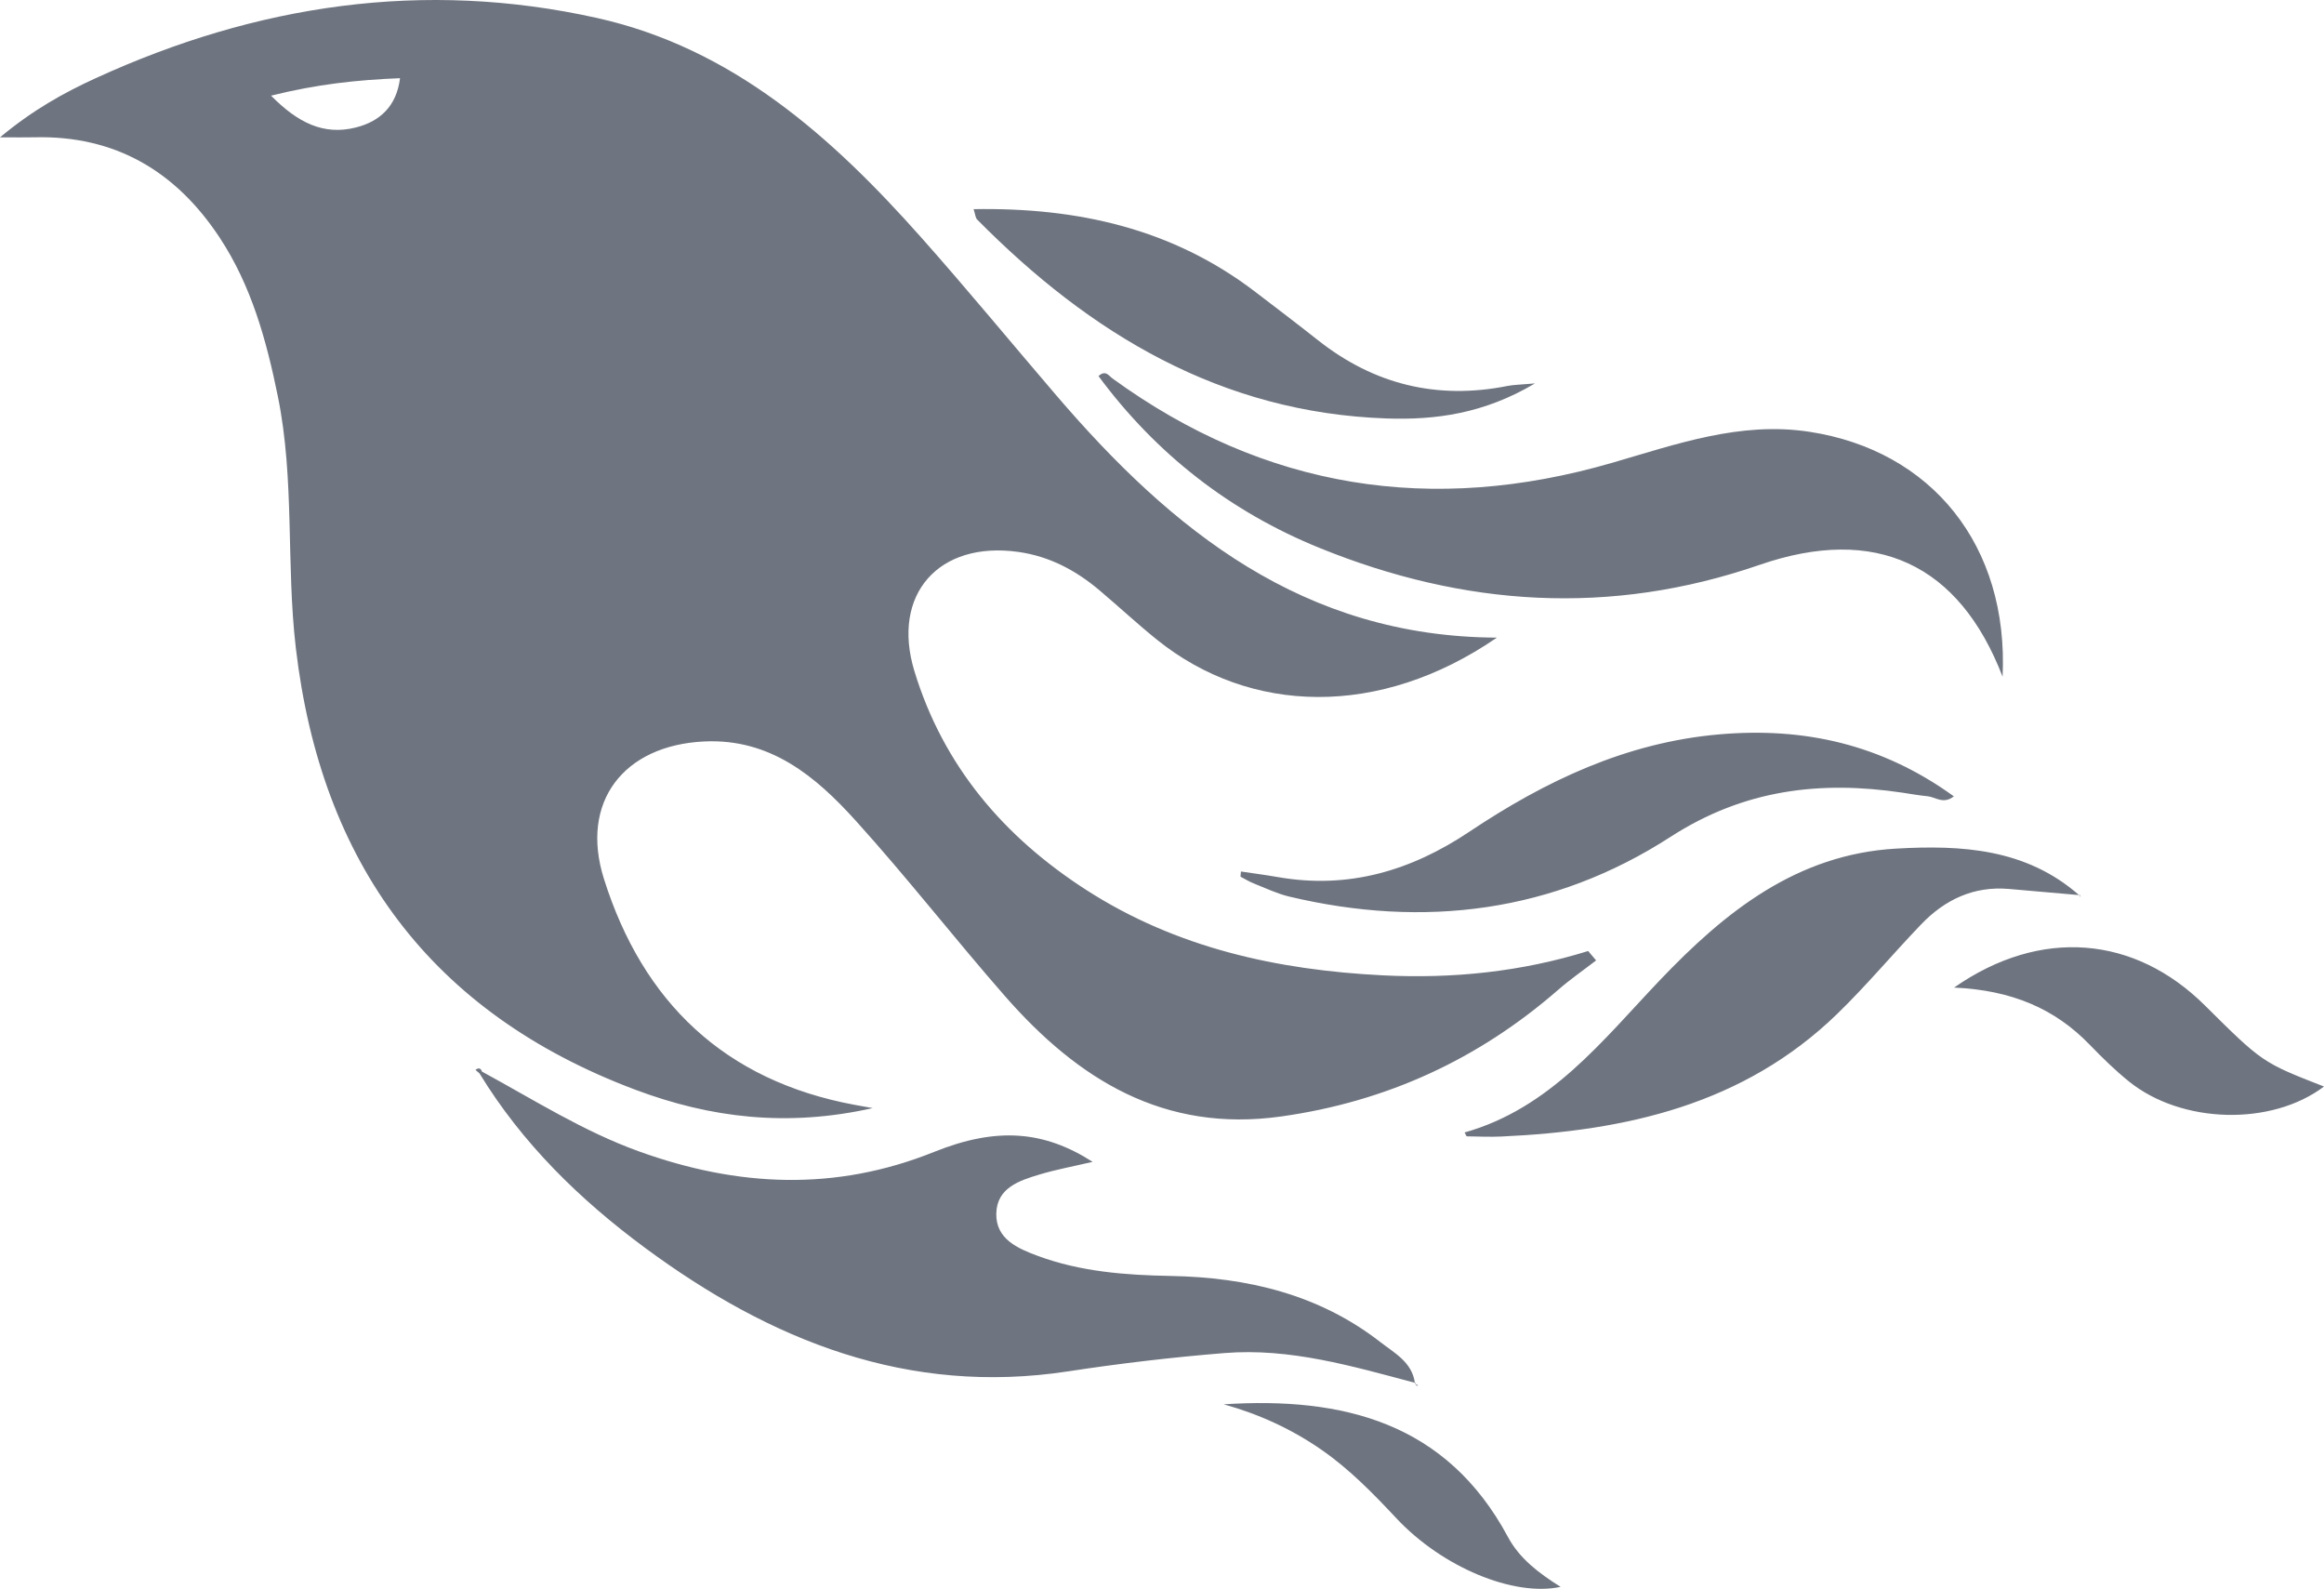
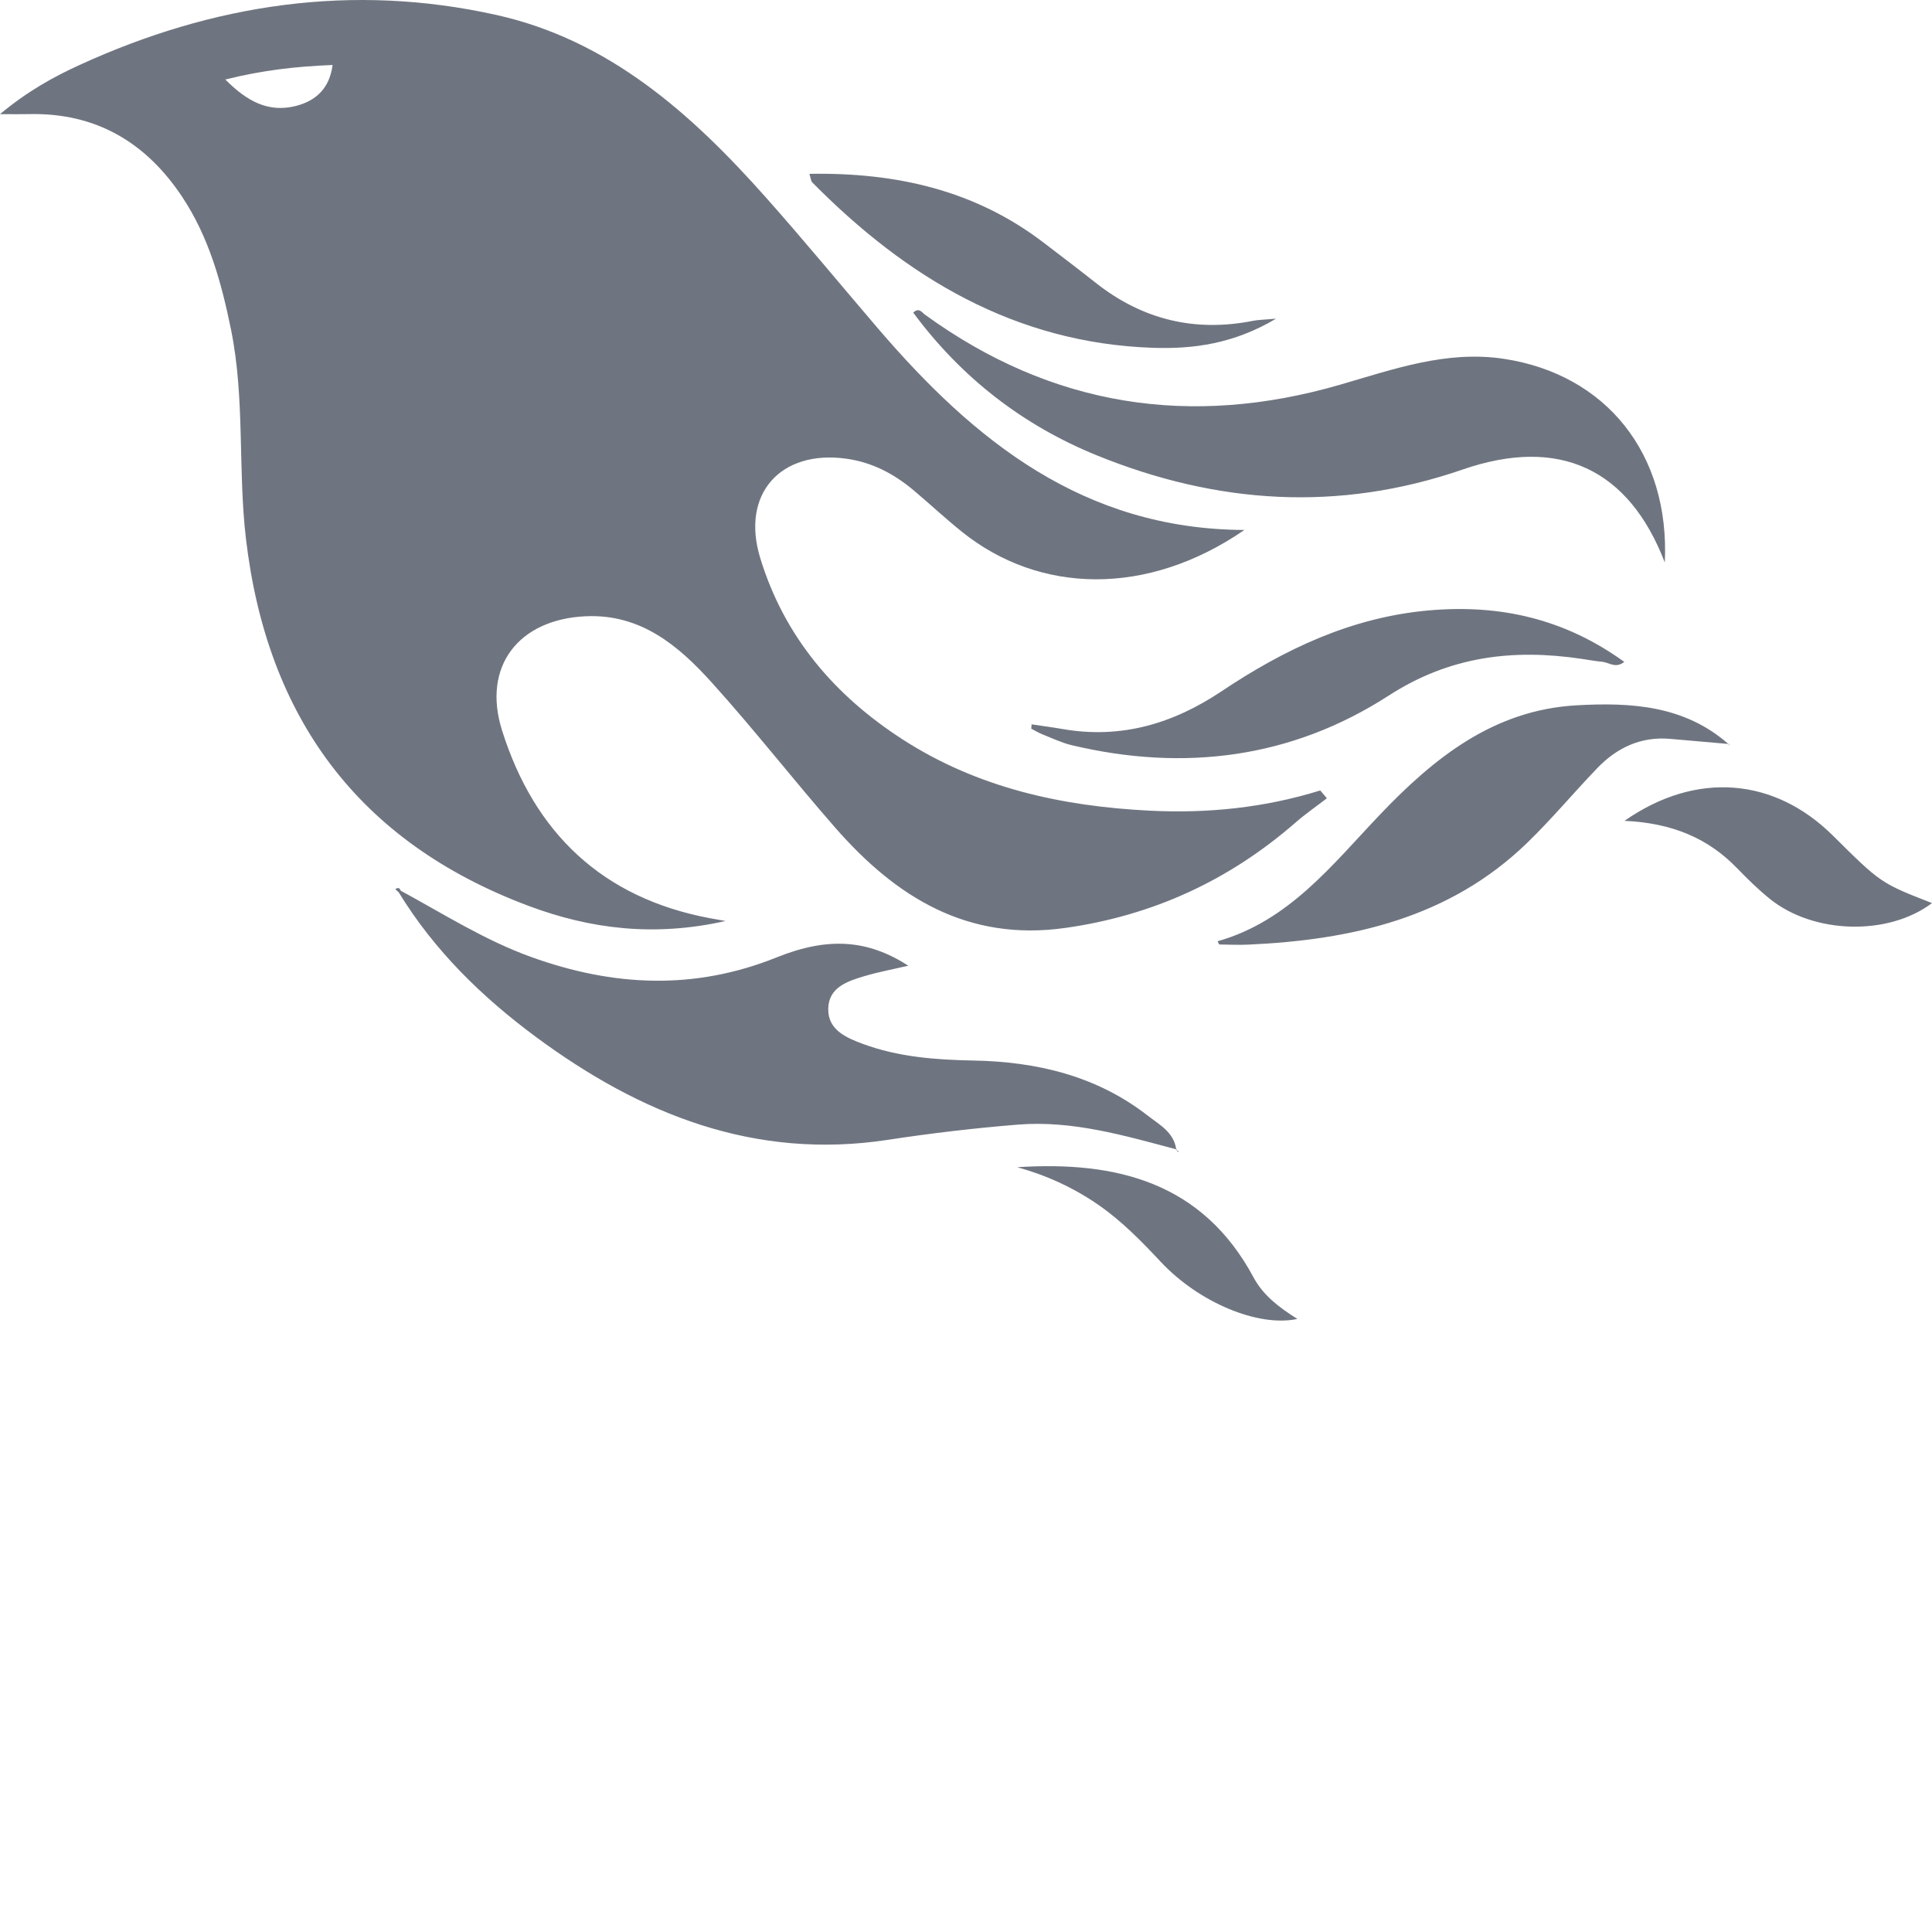
- <svg xmlns="http://www.w3.org/2000/svg" viewBox="0 0 256 175" version="1.1" preserveAspectRatio="xMidYMid">
+ <svg xmlns="http://www.w3.org/2000/svg" viewBox="0 0 256 256" version="1.1">
  <g>
    <path d="M96.135,122.038 C95.007,121.835 94.565,121.758 94.123,121.676 C79.835,119.019 70.803,110.373 66.523,96.781 C63.855,88.309 68.703,82.07 77.589,81.659 C84.865,81.322 89.845,85.504 94.249,90.37 C99.926,96.644 105.13,103.343 110.706,109.711 C118.734,118.878 128.193,124.781 141.135,122.959 C152.74,121.325 162.853,116.668 171.653,109.003 C172.976,107.851 174.427,106.847 175.82,105.774 C175.527,105.429 175.235,105.084 174.942,104.739 C167.555,107.033 160.021,107.804 152.323,107.417 C140.675,106.831 129.576,104.399 119.645,98.004 C110.583,92.168 103.9,84.348 100.723,73.903 C98.157,65.465 103.409,59.562 112.153,60.782 C115.61,61.264 118.52,62.821 121.132,65.029 C123.259,66.825 125.299,68.729 127.468,70.471 C137.674,78.672 151.935,79.128 164.89,70.224 C143.592,70.127 129.102,58.412 116.375,43.565 C111.394,37.754 106.531,31.839 101.447,26.12 C91.61,15.053 80.697,5.303 65.754,1.977 C46.666,-2.272 28.238,0.505 10.55,8.606 C7.023,10.221 3.636,12.099 0,15.125 C1.8,15.125 2.782,15.147 3.762,15.122 C12.68,14.892 19.363,18.855 24.183,26.15 C27.691,31.459 29.344,37.463 30.604,43.64 C32.474,52.807 31.506,62.153 32.586,71.362 C35.362,95.037 47.462,111.558 69.992,120.018 C78.254,123.121 86.728,124.154 96.135,122.038 L96.135,122.038 Z M39.196,14.041 C35.636,14.939 32.791,13.502 29.859,10.535 C34.88,9.284 39.308,8.799 44.066,8.612 C43.677,11.701 41.855,13.371 39.196,14.041 Z M155.854,152.292 C155.544,150.013 153.597,149.009 152.066,147.817 C145.294,142.546 137.374,140.68 128.977,140.525 C123.966,140.433 119.007,140.059 114.281,138.302 C112.115,137.497 109.692,136.463 109.747,133.664 C109.802,130.824 112.273,130.021 114.522,129.349 C116.363,128.799 118.263,128.448 120.359,127.958 C115.035,124.546 109.834,124.073 102.904,126.86 C91.995,131.246 81.24,130.726 70.365,126.799 C64.225,124.583 58.776,121.104 53.103,118.023 L52.948,118.13 C53.022,118.079 53.1,118.025 53.095,118.028 C52.955,117.6 52.701,117.589 52.375,117.828 C52.524,117.958 52.672,118.088 52.82,118.218 C57.525,125.929 63.881,132.133 71.061,137.435 C84.889,147.645 99.993,153.734 117.666,151.032 C123.374,150.159 129.125,149.482 134.882,149.018 C142.1,148.435 148.977,150.466 155.854,152.292 Z M122.535,41.673 C122.153,41.396 121.786,40.701 121.006,41.42 C127.364,50.02 135.532,56.36 145.367,60.351 C161.24,66.792 177.35,67.894 193.827,62.21 C206.619,57.798 215.818,62.109 220.595,74.529 C221.286,60.113 212.805,49.609 199.296,47.55 C191.696,46.392 184.679,48.913 177.56,50.978 C157.749,56.722 139.339,53.886 122.535,41.673 Z M221.272,97.901 C223.854,98.118 226.434,98.352 229.015,98.578 C223.183,93.455 216.075,93.049 208.884,93.458 C197.934,94.08 190.045,100.395 182.853,107.94 C176.516,114.59 170.79,122.05 161.333,124.722 C161.491,125.006 161.532,125.148 161.576,125.148 C162.848,125.167 164.123,125.227 165.392,125.169 C179.127,124.547 192.066,121.65 202.359,111.682 C205.6,108.543 208.501,105.056 211.63,101.798 C214.24,99.081 217.405,97.575 221.272,97.901 Z M189.365,80.879 C179.115,81.775 170.211,86.015 161.848,91.606 C155.411,95.909 148.527,97.945 140.791,96.599 C139.43,96.362 138.059,96.185 136.693,95.98 C136.677,96.171 136.662,96.361 136.646,96.552 C137.138,96.805 137.613,97.101 138.125,97.304 C139.414,97.814 140.684,98.428 142.022,98.746 C156.908,102.285 171.158,100.472 184.006,92.173 C192.104,86.942 200.487,85.951 209.573,87.302 C210.491,87.439 211.405,87.606 212.327,87.692 C213.181,87.773 214.073,88.622 215.226,87.703 C207.283,81.965 198.727,80.061 189.365,80.879 Z M152.731,46.086 C158.108,46.272 163.461,45.568 169.085,42.227 C167.438,42.373 166.739,42.37 166.069,42.504 C158.321,44.048 151.366,42.358 145.171,37.46 C142.898,35.662 140.587,33.912 138.285,32.151 C129.159,25.171 118.694,22.836 107.247,23.034 C107.432,23.597 107.443,23.983 107.642,24.183 C120.097,36.781 134.512,45.458 152.731,46.086 Z M242.873,110.724 C235.165,103.079 224.821,102.094 215.249,108.766 C221.585,109.051 226.341,111.072 230.198,115.066 C231.563,116.479 232.978,117.866 234.505,119.098 C240.337,123.802 250.224,124.028 256,119.664 C249.215,117.016 249.215,117.016 242.873,110.724 Z M166.106,169.269 C159.332,156.66 147.947,153.815 134.795,154.661 C138.683,155.739 142.314,157.398 145.646,159.724 C148.707,161.861 151.283,164.507 153.822,167.217 C158.853,172.586 166.705,175.881 171.908,174.767 C169.519,173.261 167.397,171.671 166.106,169.269 Z M229.137,98.838 C229.139,98.758 229.141,98.677 229.146,98.593 C229.146,98.592 229.136,98.603 229.126,98.614 L229.148,98.59 C229.104,98.586 229.059,98.582 229.015,98.578 C229.041,98.602 229.069,98.621 229.095,98.645 C229.109,98.709 229.123,98.774 229.137,98.838 Z M156.23,152.589 C156.141,152.538 156.052,152.488 155.963,152.438 C155.975,152.495 155.989,152.551 156.019,152.597 C156.037,152.627 156.157,152.593 156.23,152.589 Z M155.963,152.438 C155.955,152.397 155.948,152.355 155.937,152.314 C155.937,152.314 155.922,152.333 155.906,152.352 L155.937,152.315 C155.91,152.307 155.882,152.3 155.854,152.292 C155.859,152.326 155.871,152.354 155.875,152.389 C155.905,152.405 155.934,152.422 155.963,152.438 Z" fill="#6f7580" />
  </g>
</svg>
